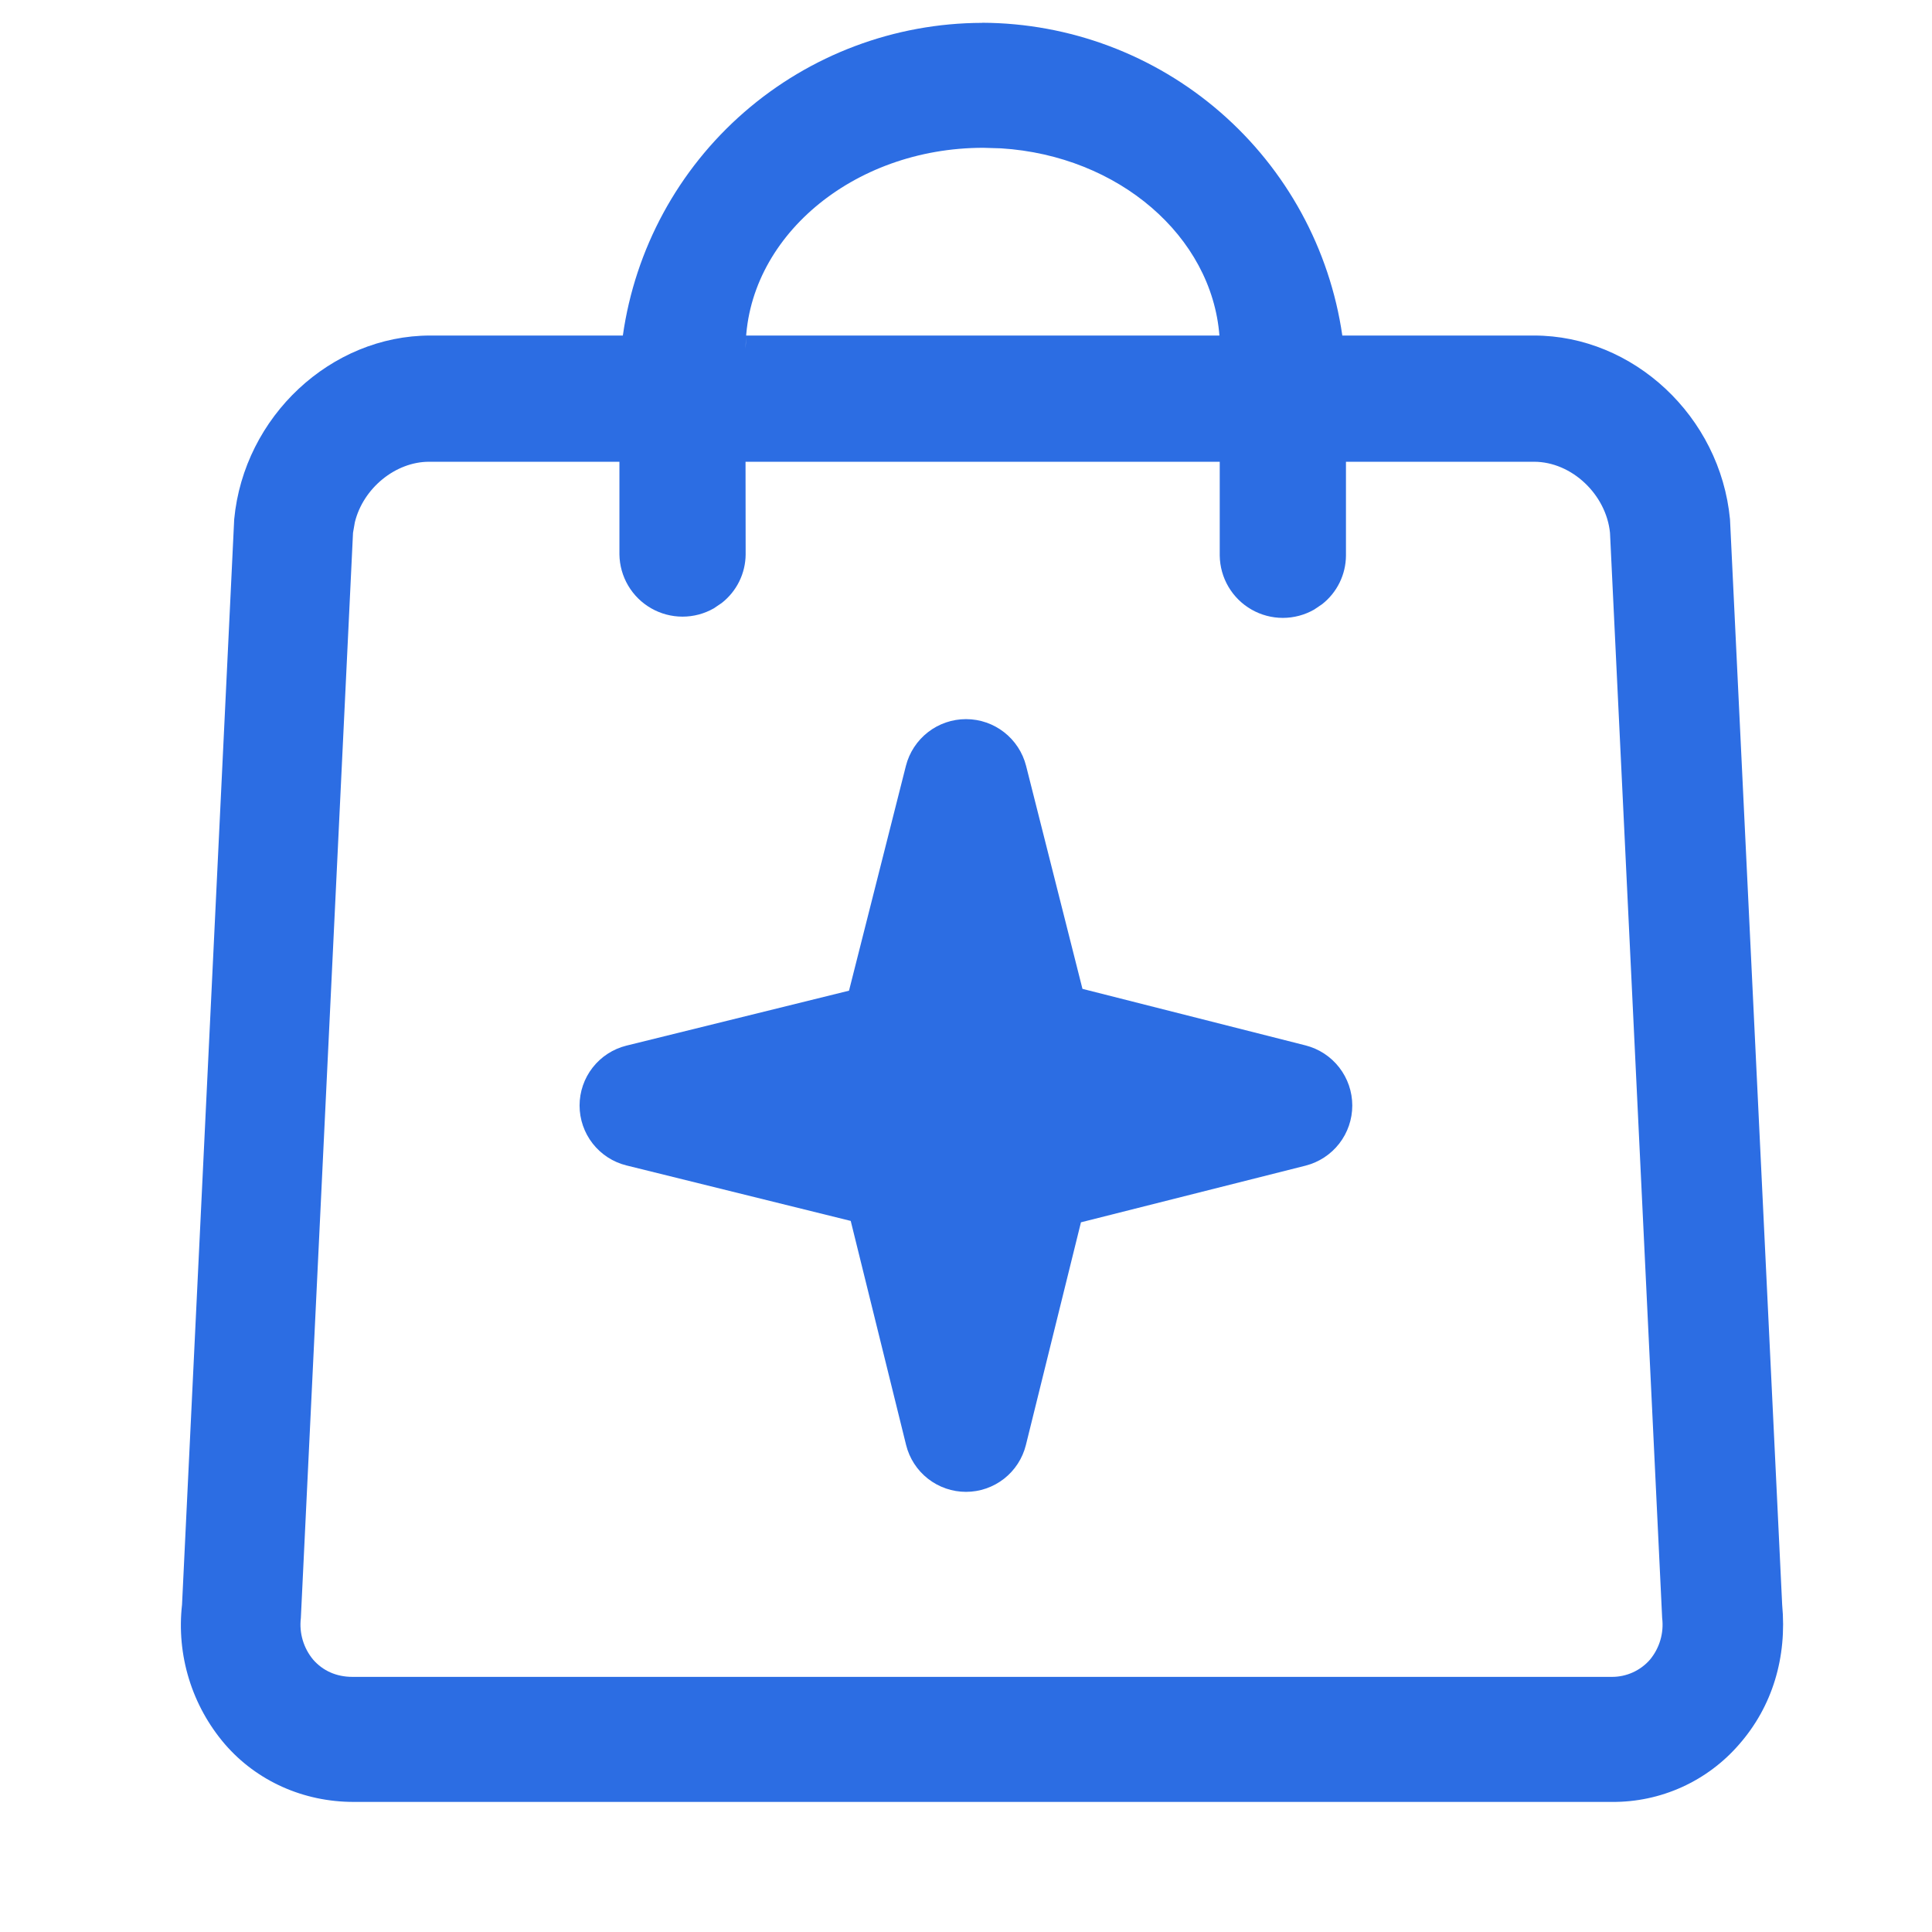
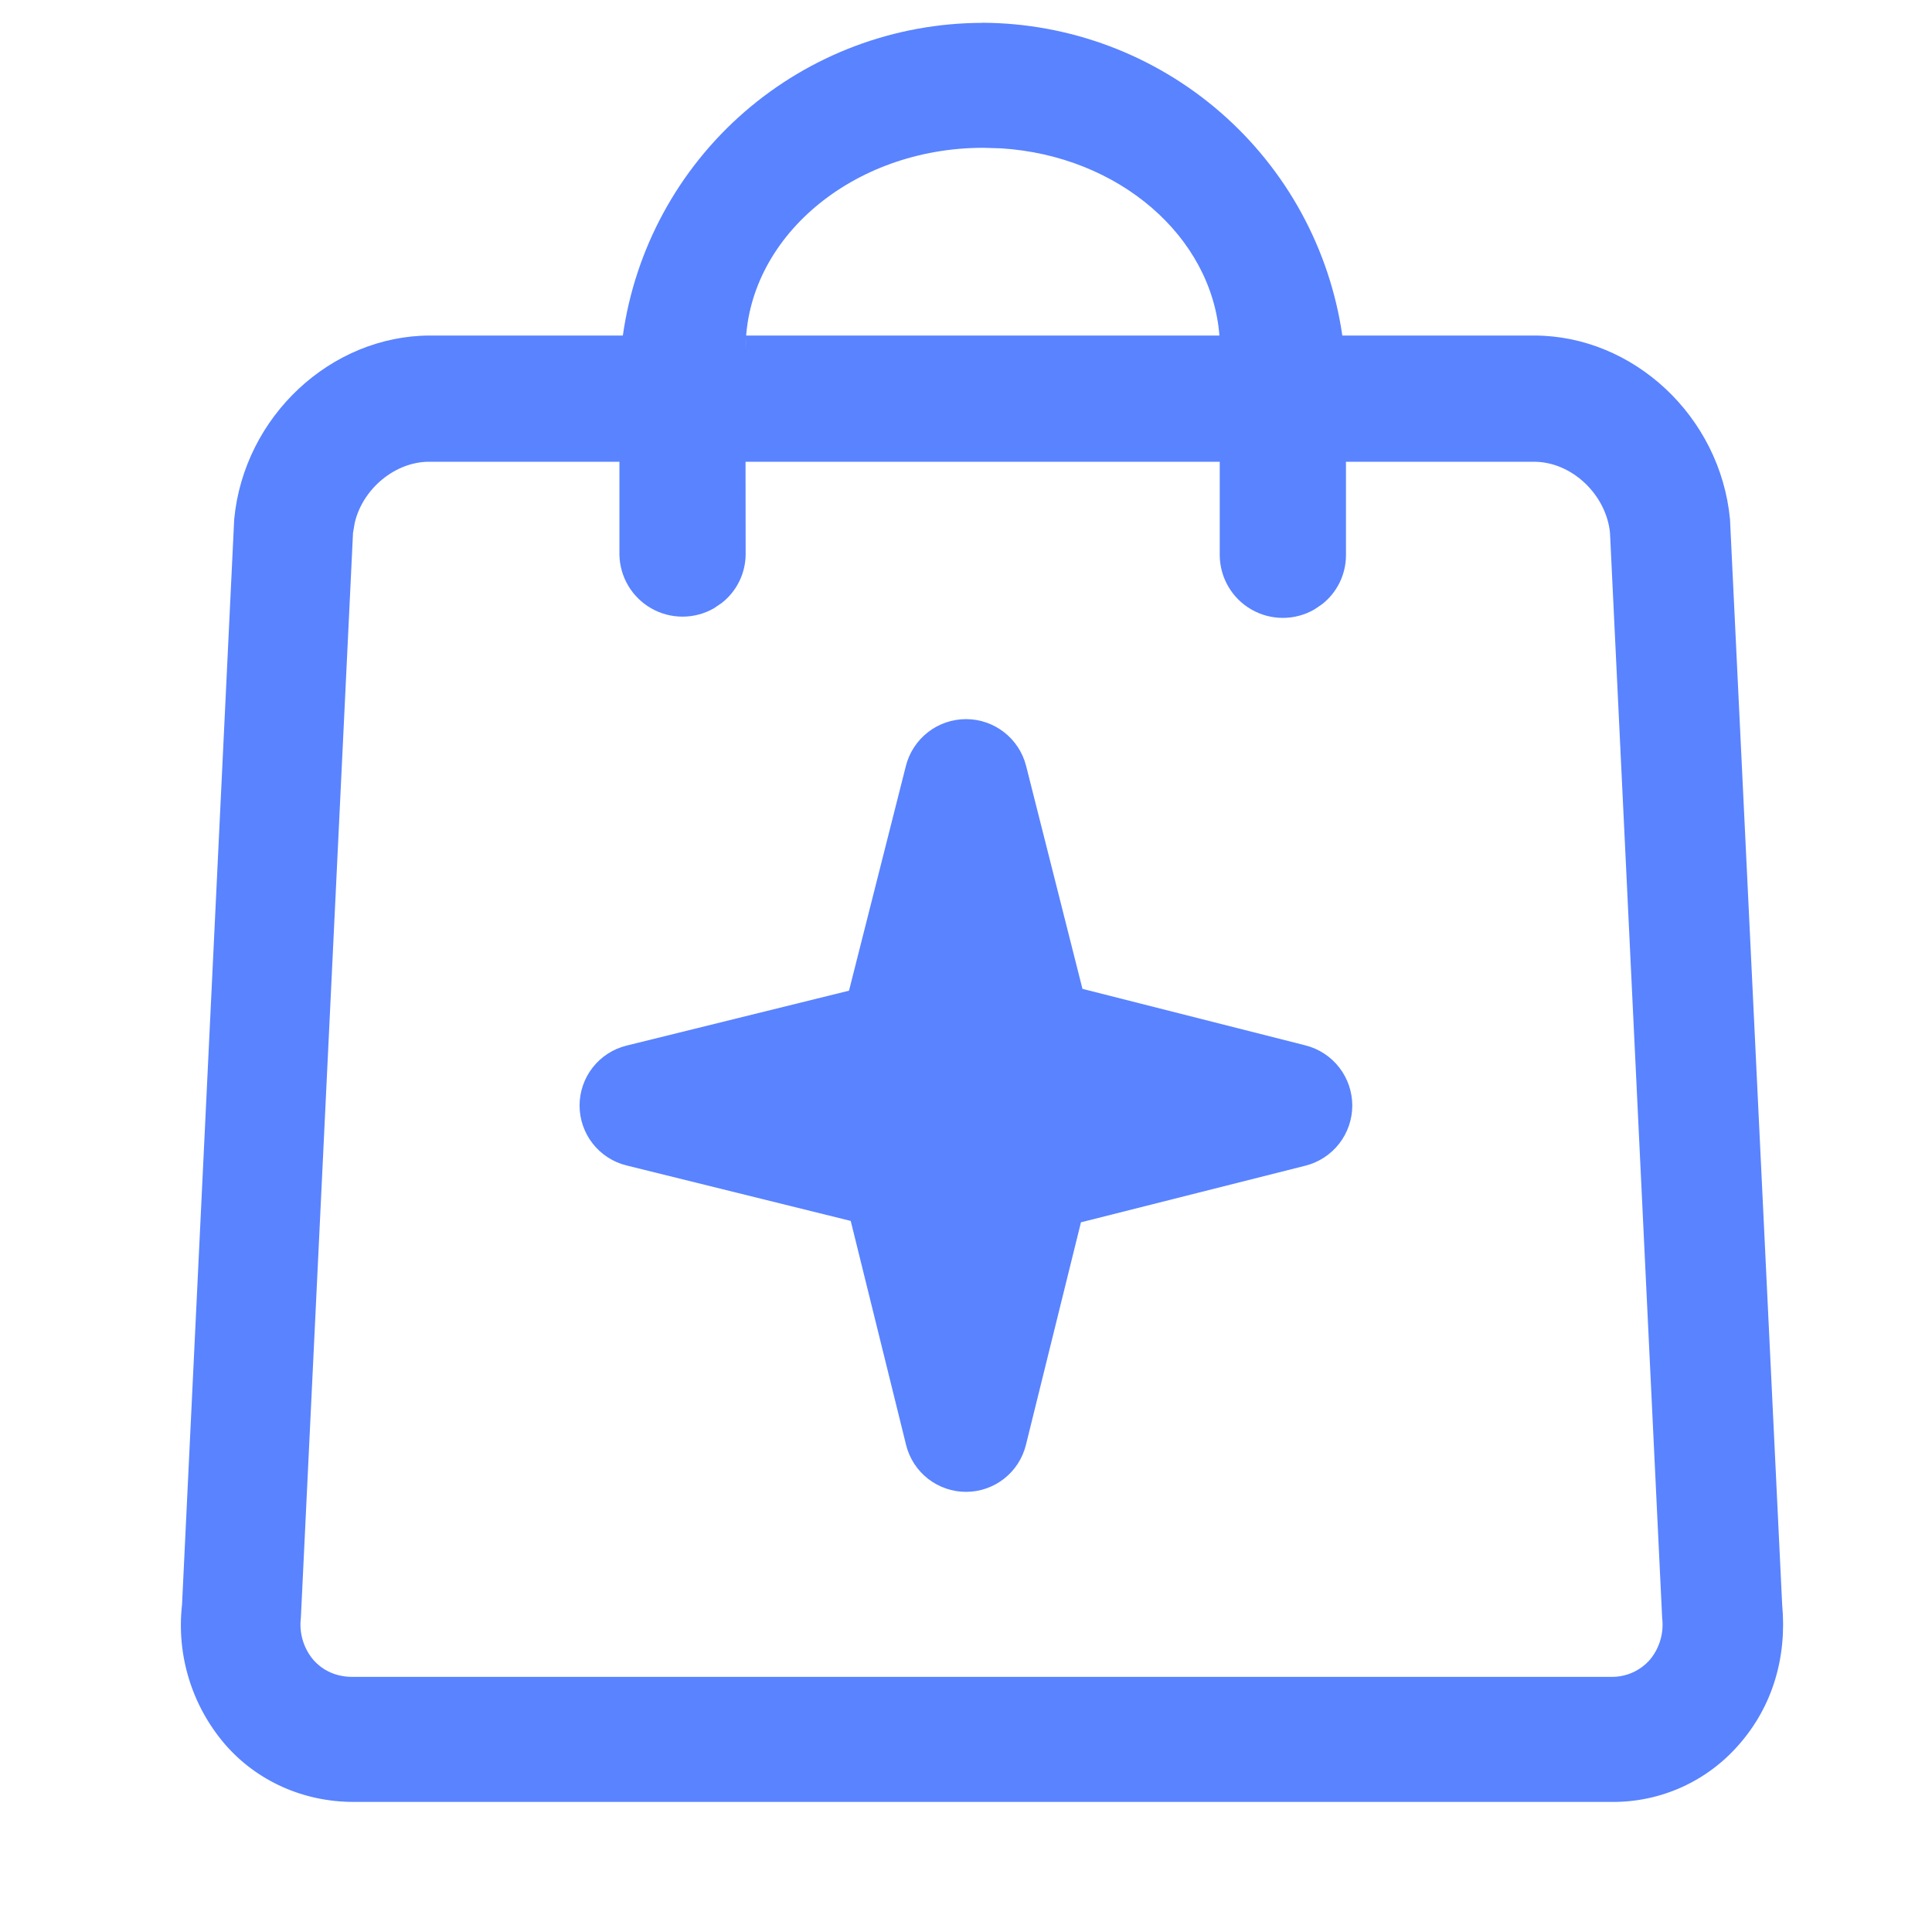
<svg xmlns="http://www.w3.org/2000/svg" width="240" height="240" viewBox="0 0 240 240" fill="none">
  <g id="Frame">
-     <path id="Vector" d="M122 2.827C132.877 2.865 143.379 6.808 151.592 13.94C159.806 21.071 165.184 30.916 166.747 41.681H190.56C202.893 41.681 213.693 51.721 214.907 64.507L221.387 199.334C222 205.867 220.187 211.96 216.053 216.68C214.094 218.949 211.665 220.765 208.935 222.001C206.204 223.238 203.237 223.865 200.24 223.84H43.92C37.68 223.84 31.893 221.24 27.947 216.68C25.913 214.311 24.389 211.548 23.472 208.563C22.554 205.578 22.262 202.437 22.613 199.334L29.093 64.507C30.307 51.721 41.12 41.681 53.453 41.681H77.373C78.897 30.922 84.247 21.072 92.444 13.939C100.64 6.805 111.134 2.865 122 2.84V2.827ZM190.56 57.361H167.2V69.014C167.193 70.178 166.924 71.327 166.411 72.373C165.899 73.418 165.156 74.335 164.24 75.054L163.253 75.721C162.068 76.399 160.727 76.755 159.361 76.756C157.996 76.756 156.654 76.4 155.469 75.722C154.283 75.045 153.296 74.07 152.603 72.893C151.91 71.716 151.537 70.379 151.52 69.014V57.361H92.613L92.627 68.867C92.618 70.033 92.347 71.182 91.832 72.228C91.317 73.274 90.572 74.19 89.653 74.907L88.667 75.574C87.482 76.249 86.142 76.603 84.778 76.602C83.415 76.6 82.075 76.243 80.892 75.566C79.709 74.889 78.722 73.915 78.031 72.74C77.339 71.565 76.965 70.23 76.947 68.867V57.361H53.293C49.147 57.361 45.12 60.627 44.08 64.88L43.853 66.187L37.373 201C37.262 201.922 37.341 202.856 37.605 203.746C37.869 204.635 38.312 205.462 38.907 206.174C40.107 207.547 41.787 208.307 43.773 208.307H200.24C201.134 208.31 202.017 208.121 202.832 207.753C203.646 207.385 204.372 206.847 204.96 206.174C205.553 205.461 205.993 204.634 206.255 203.744C206.516 202.855 206.593 201.921 206.48 201L200 66.187C199.533 61.467 195.28 57.361 190.56 57.361ZM122.16 18.36C105.867 18.36 92.627 29.627 92.627 43.321L92.68 41.681H151.48C150.52 29.347 138.96 19.347 124.36 18.427L122.16 18.36Z" fill="#2C6DE3" />
-     <path id="Vector_2" d="M120 89.333C123.533 89.333 126.6 91.733 127.467 95.146L134.467 122.84L162.187 129.866C163.845 130.29 165.315 131.254 166.365 132.606C167.415 133.958 167.985 135.621 167.985 137.333C167.985 139.045 167.415 140.708 166.365 142.06C165.315 143.412 163.845 144.376 162.187 144.8L134.28 151.84L127.44 179.506C127.027 181.167 126.07 182.642 124.722 183.696C123.374 184.75 121.711 185.323 120 185.323C118.289 185.323 116.626 184.75 115.278 183.696C113.93 182.642 112.973 181.167 112.56 179.506L105.68 151.666L77.813 144.773C76.153 144.36 74.678 143.403 73.624 142.055C72.57 140.707 71.997 139.044 71.997 137.333C71.997 135.622 72.57 133.959 73.624 132.611C74.678 131.263 76.153 130.306 77.813 129.893L105.467 123.066L112.533 95.146C112.954 93.485 113.917 92.012 115.269 90.959C116.622 89.906 118.286 89.334 120 89.333Z" fill="#2C6DE3" />
+     <path id="Vector" d="M122 2.827C132.877 2.865 143.379 6.808 151.592 13.94C159.806 21.071 165.184 30.916 166.747 41.681H190.56C202.893 41.681 213.693 51.721 214.907 64.507L221.387 199.334C222 205.867 220.187 211.96 216.053 216.68C214.094 218.949 211.665 220.765 208.935 222.001C206.204 223.238 203.237 223.865 200.24 223.84H43.92C37.68 223.84 31.893 221.24 27.947 216.68C25.913 214.311 24.389 211.548 23.472 208.563C22.554 205.578 22.262 202.437 22.613 199.334L29.093 64.507C30.307 51.721 41.12 41.681 53.453 41.681H77.373C78.897 30.922 84.247 21.072 92.444 13.939C100.64 6.805 111.134 2.865 122 2.84V2.827ZM190.56 57.361H167.2V69.014C167.193 70.178 166.924 71.327 166.411 72.373C165.899 73.418 165.156 74.335 164.24 75.054L163.253 75.721C162.068 76.399 160.727 76.755 159.361 76.756C157.996 76.756 156.654 76.4 155.469 75.722C154.283 75.045 153.296 74.07 152.603 72.893C151.91 71.716 151.537 70.379 151.52 69.014V57.361H92.613L92.627 68.867C92.618 70.033 92.347 71.182 91.832 72.228C91.317 73.274 90.572 74.19 89.653 74.907L88.667 75.574C87.482 76.249 86.142 76.603 84.778 76.602C83.415 76.6 82.075 76.243 80.892 75.566C79.709 74.889 78.722 73.915 78.031 72.74C77.339 71.565 76.965 70.23 76.947 68.867V57.361H53.293C49.147 57.361 45.12 60.627 44.08 64.88L43.853 66.187L37.373 201C37.262 201.922 37.341 202.856 37.605 203.746C37.869 204.635 38.312 205.462 38.907 206.174C40.107 207.547 41.787 208.307 43.773 208.307H200.24C201.134 208.31 202.017 208.121 202.832 207.753C203.646 207.385 204.372 206.847 204.96 206.174C205.553 205.461 205.993 204.634 206.255 203.744C206.516 202.855 206.593 201.921 206.48 201L200 66.187C199.533 61.467 195.28 57.361 190.56 57.361ZM122.16 18.36C105.867 18.36 92.627 29.627 92.627 43.321L92.68 41.681H151.48C150.52 29.347 138.96 19.347 124.36 18.427L122.16 18.36Z" fill="#5983FF" />
+     <path id="Vector_2" d="M120 89.333C123.533 89.333 126.6 91.733 127.467 95.146L134.467 122.84L162.187 129.866C163.845 130.29 165.315 131.254 166.365 132.606C167.415 133.958 167.985 135.621 167.985 137.333C167.985 139.045 167.415 140.708 166.365 142.06C165.315 143.412 163.845 144.376 162.187 144.8L134.28 151.84L127.44 179.506C127.027 181.167 126.07 182.642 124.722 183.696C123.374 184.75 121.711 185.323 120 185.323C118.289 185.323 116.626 184.75 115.278 183.696C113.93 182.642 112.973 181.167 112.56 179.506L105.68 151.666L77.813 144.773C76.153 144.36 74.678 143.403 73.624 142.055C72.57 140.707 71.997 139.044 71.997 137.333C71.997 135.622 72.57 133.959 73.624 132.611C74.678 131.263 76.153 130.306 77.813 129.893L105.467 123.066L112.533 95.146C112.954 93.485 113.917 92.012 115.269 90.959C116.622 89.906 118.286 89.334 120 89.333Z" fill="#5983FF" />
  </g>
</svg>
